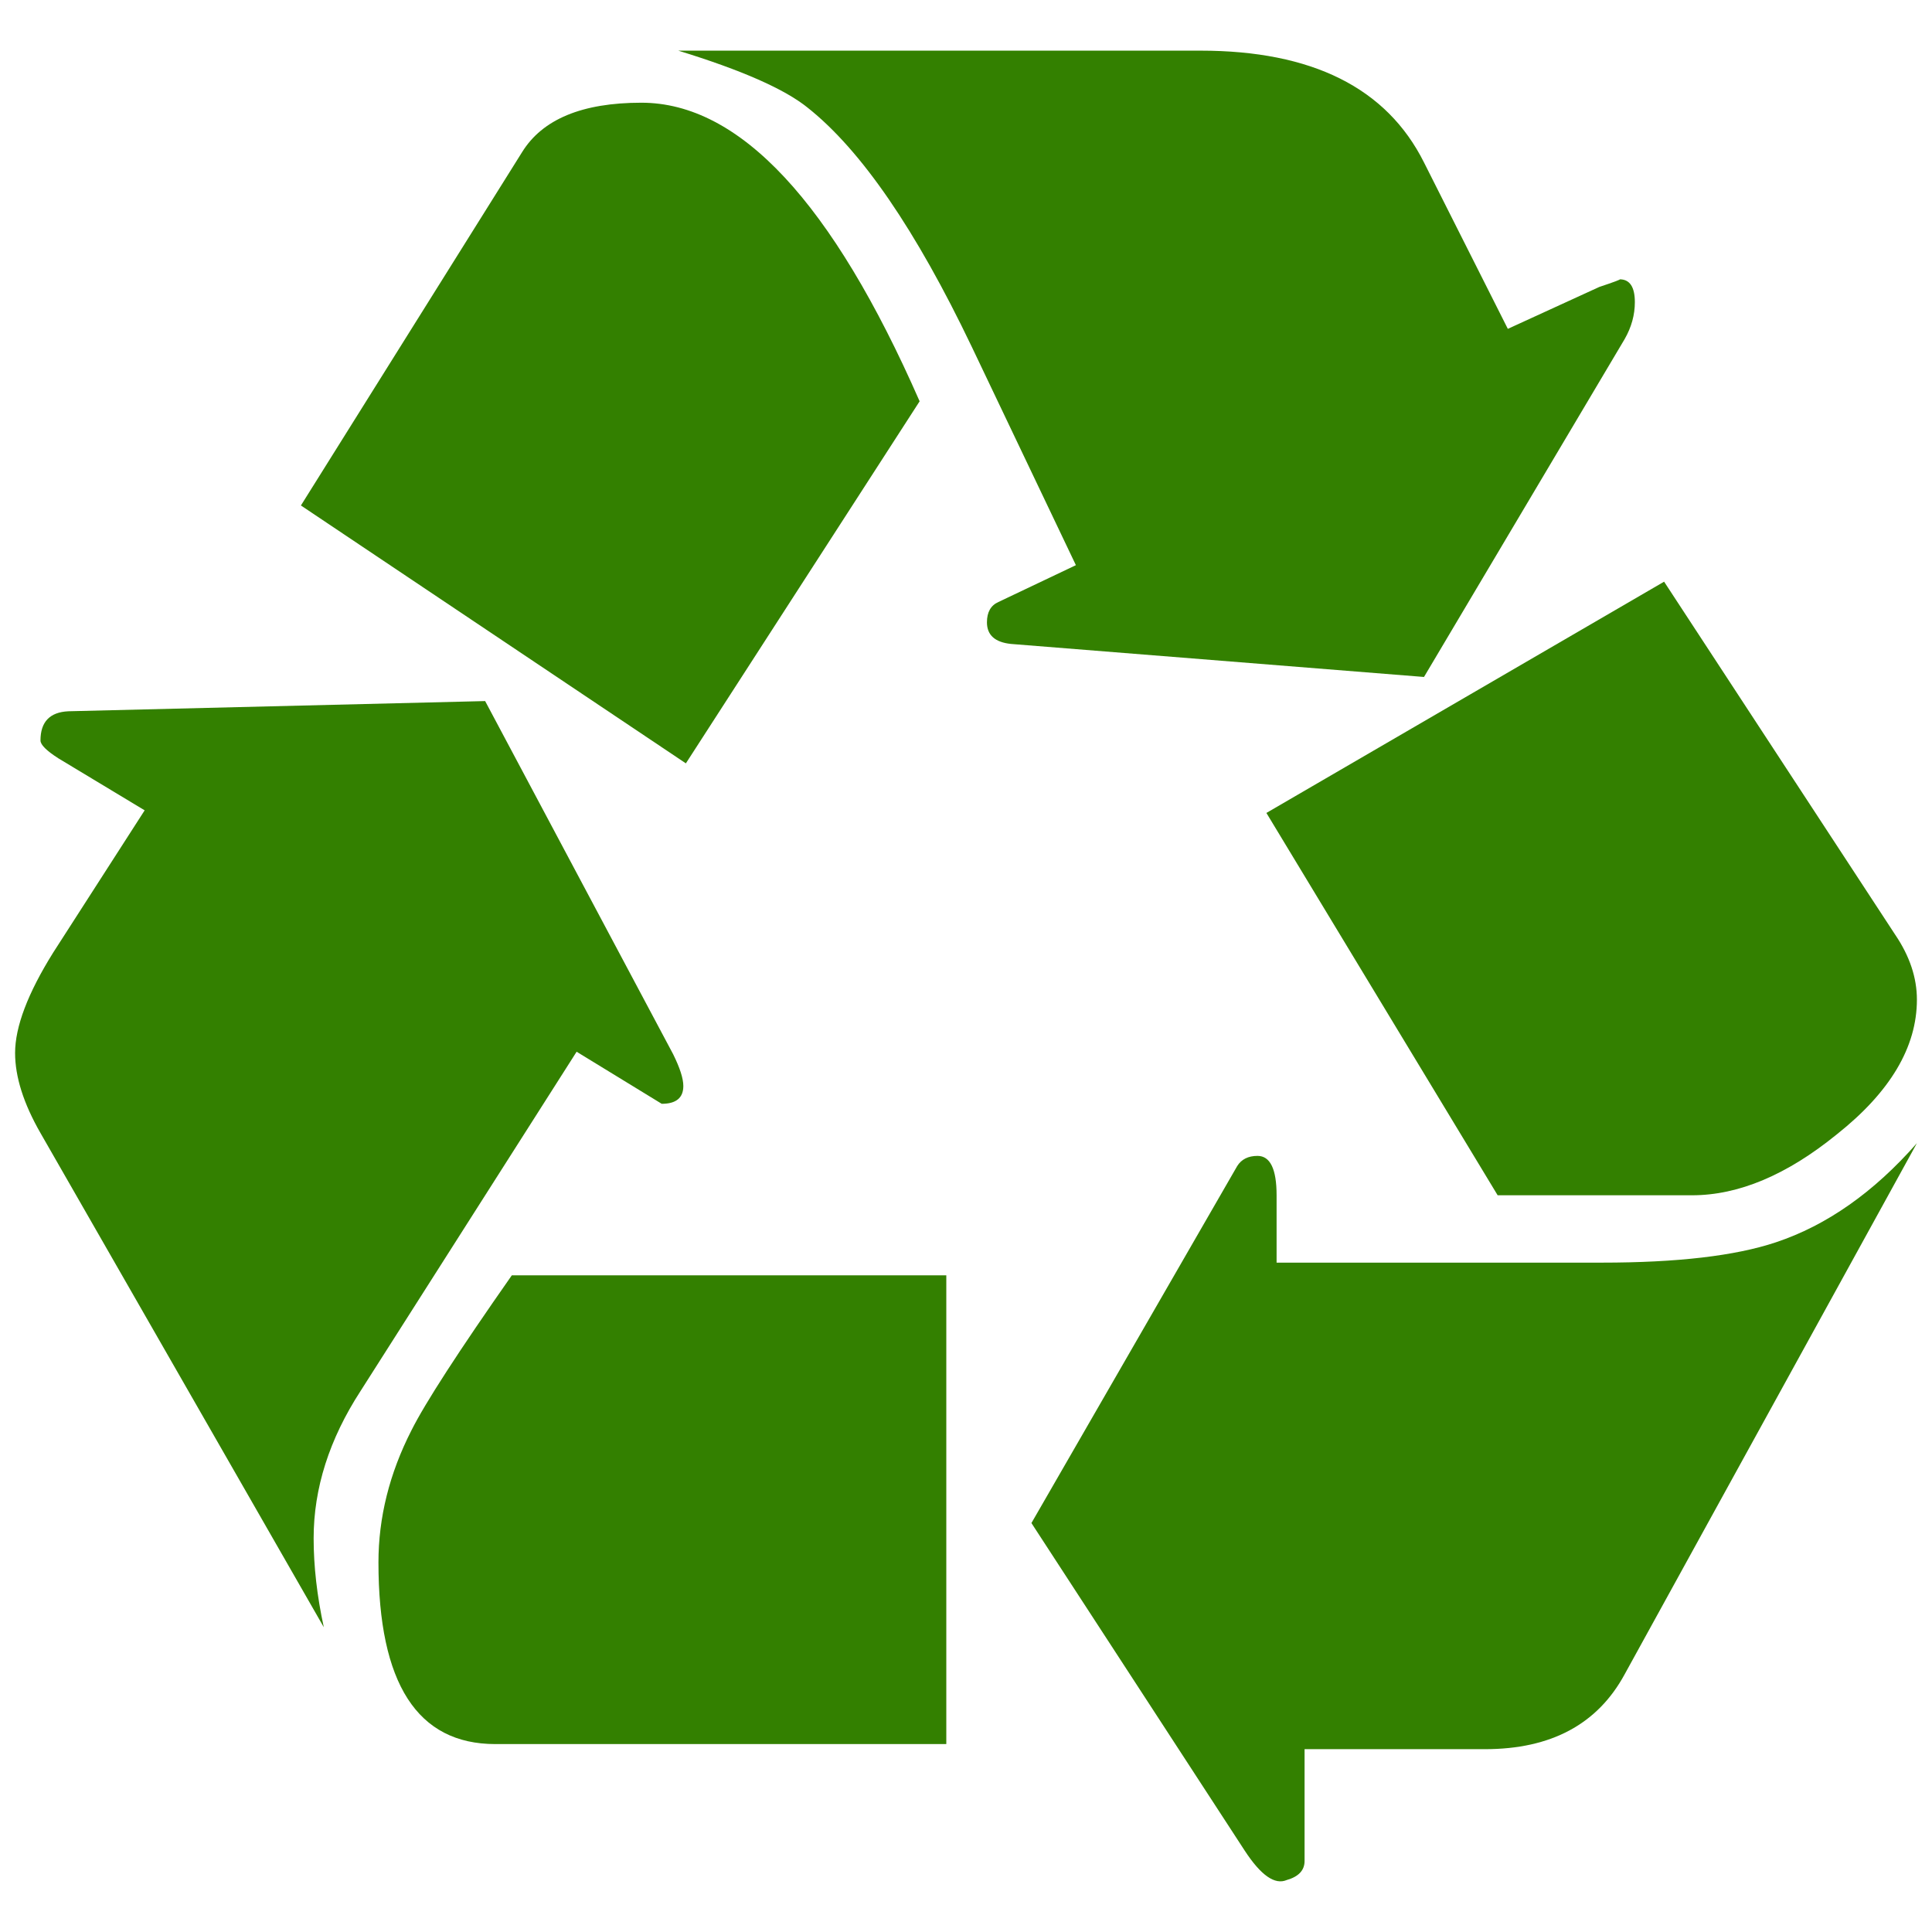
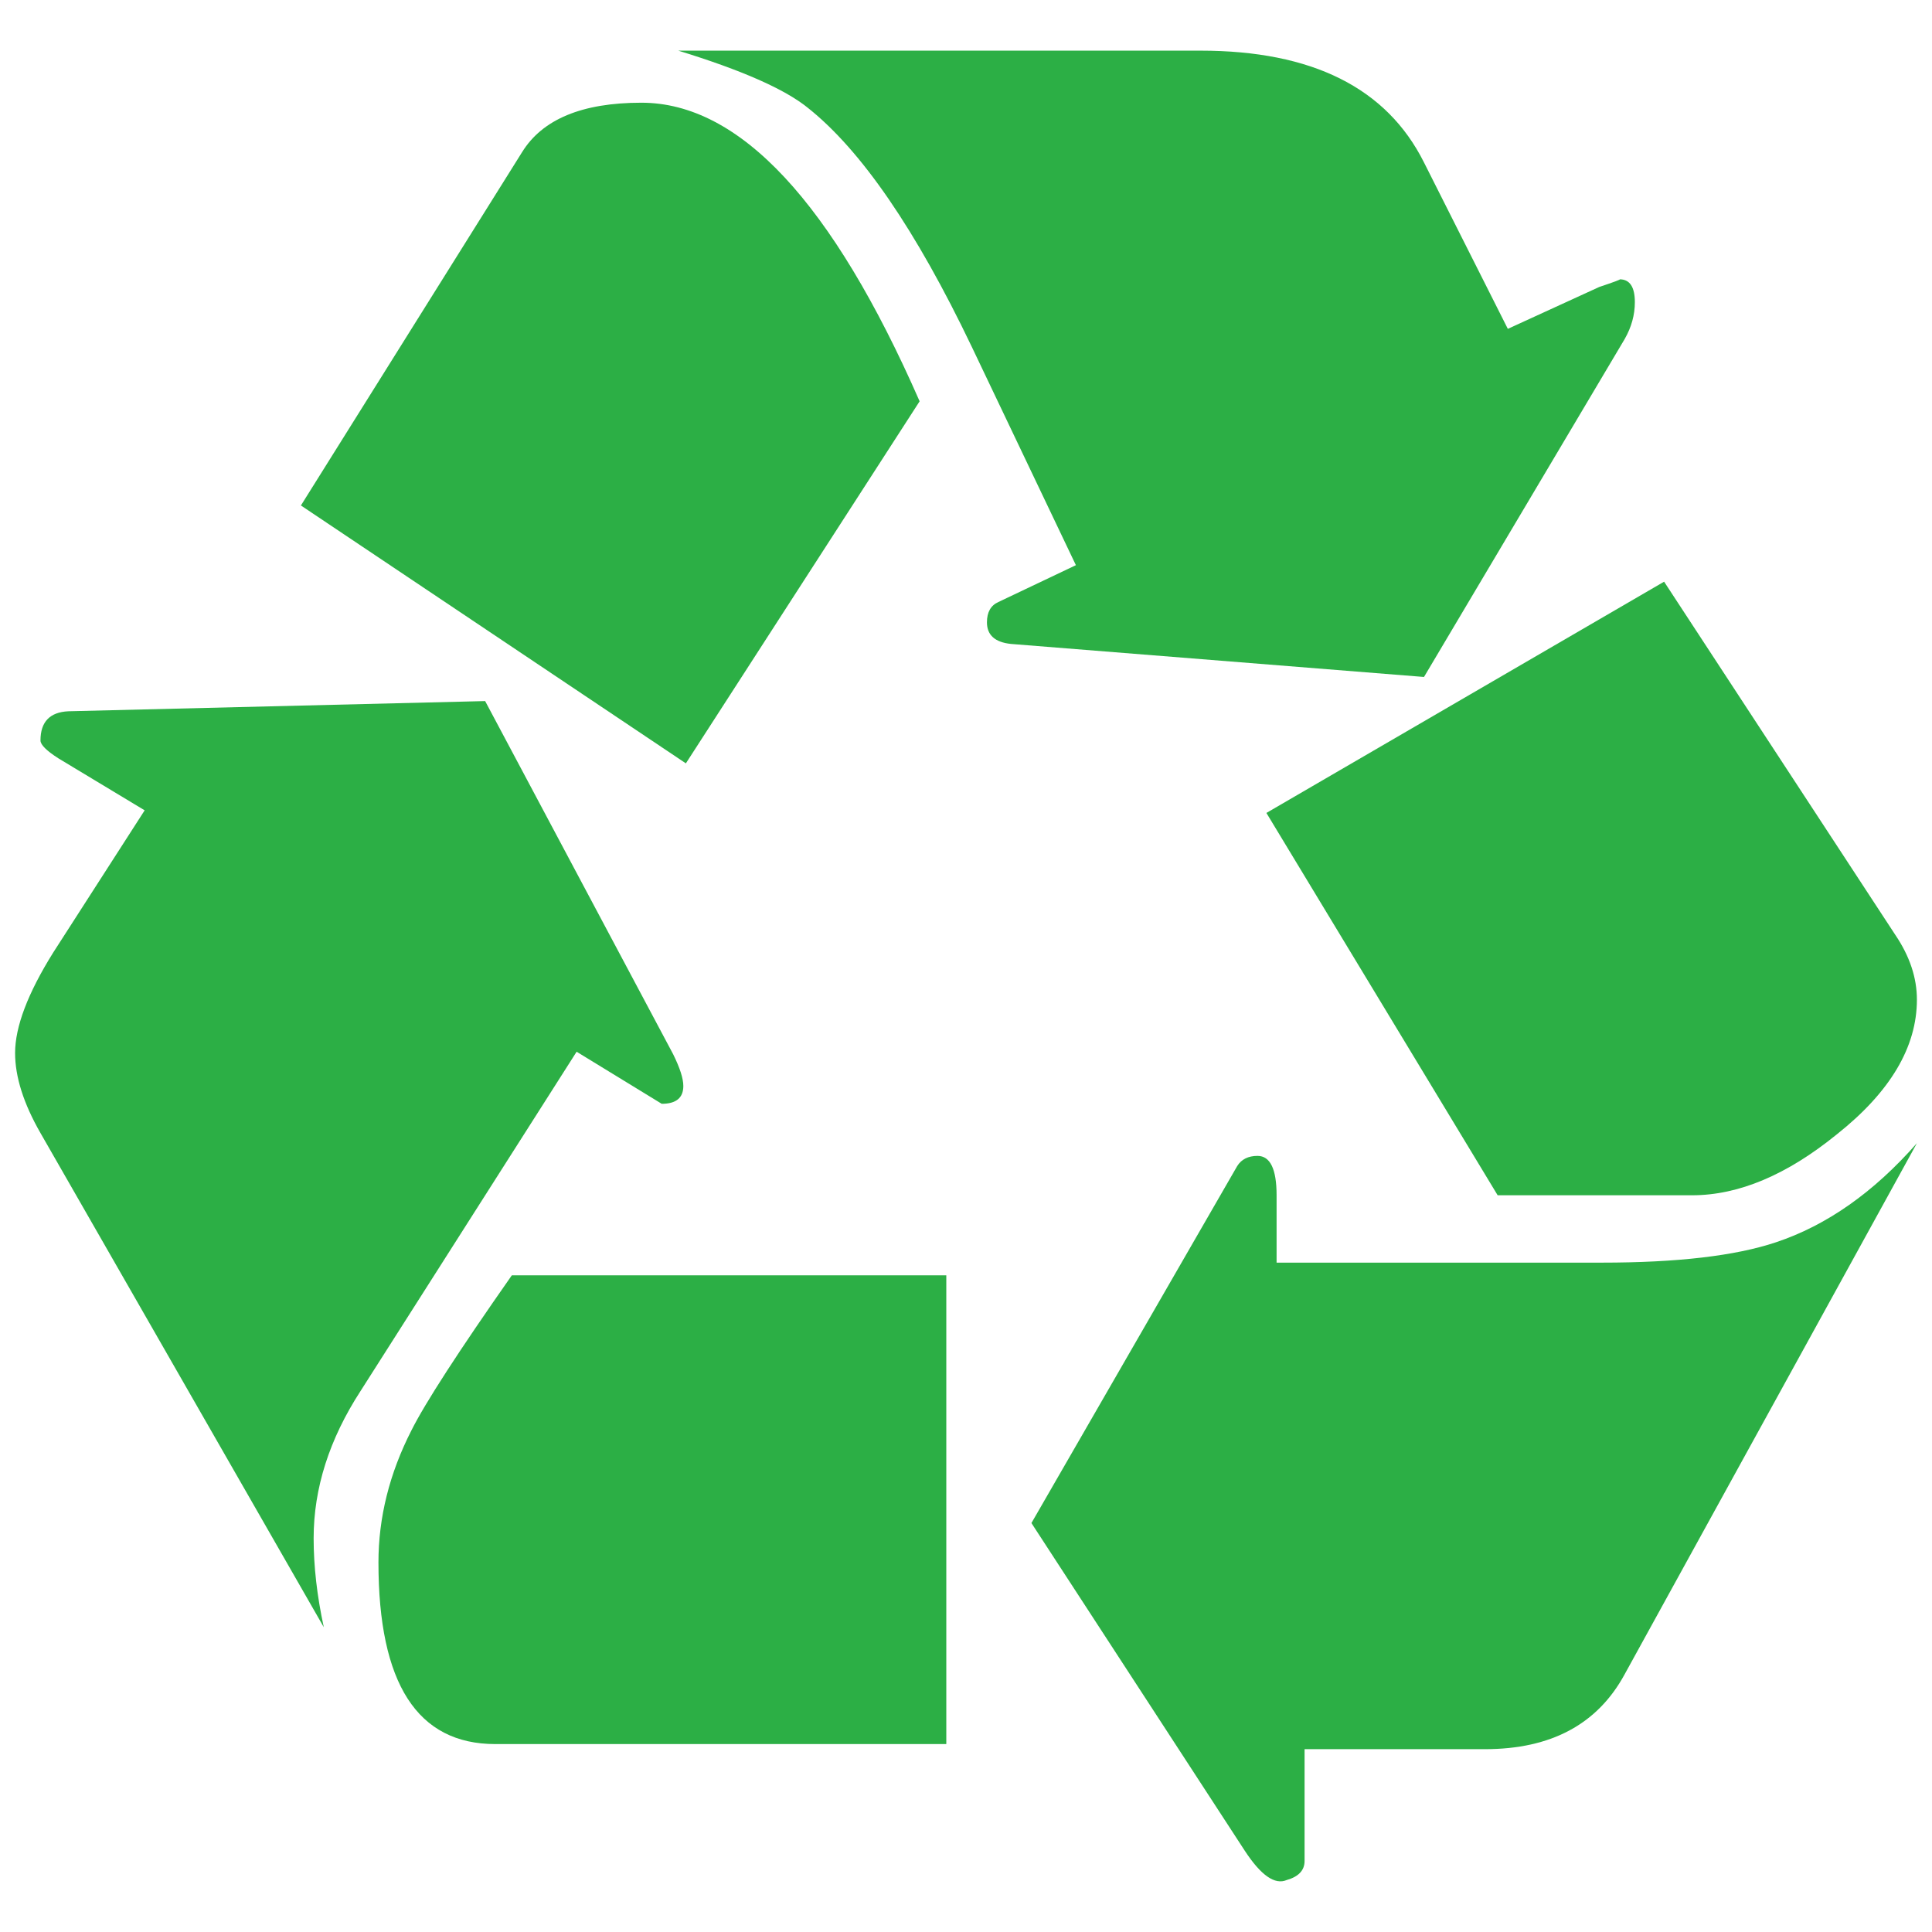
<svg xmlns="http://www.w3.org/2000/svg" width="128" height="128" viewBox="0 0 128 128" id="svg2" version="1.1">
  <defs id="defs4" />
  <g id="layer1" transform="translate(0,-924.3622)">
-     <g id="g4166" transform="matrix(1.259987,0,0,1.259987,79.11922,-229.0779)" style="fill:#338000">
-       <path id="path4" d="m -32.474,970.74 4.475,2.738 c 0.755,0 1.136,-0.312 1.136,-0.936 0,-0.399 -0.182,-0.954 -0.534,-1.669 l -9.887,-18.571 -21.912,0.536 c -0.98,0.046 -1.469,0.557 -1.469,1.536 0,0.223 0.311,0.534 0.935,0.935 l 4.543,2.738 -4.81,7.48 c -1.335,2.139 -2.003,3.901 -2.003,5.28 0,1.25 0.442,2.652 1.335,4.209 l 14.897,25.984 c -0.357,-1.646 -0.534,-3.206 -0.534,-4.677 0,-2.623 0.821,-5.209 2.47,-7.748 l 11.358,-17.835 0,0 z" style="fill:#338000" />
-       <path id="path6" d="m -26.729,955.577 12.291,-19.038 c -4.59,-10.464 -9.466,-15.7 -14.63,-15.7 -3.119,0 -5.208,0.871 -6.277,2.605 l -11.626,18.573 20.242,13.56 0,0 z" style="fill:#338000" />
-       <path id="path8" d="m -36.749,1007.145 23.714,0 0,-24.648 -22.846,0 c -2.806,4.007 -4.566,6.728 -5.277,8.15 -1.16,2.27 -1.736,4.589 -1.736,6.945 0,6.371 2.046,9.553 6.145,9.553 l 0,0 z" style="fill:#338000" />
-       <path id="path10" d="m 12.083,951.034 10.553,-17.77 c 0.355,-0.621 0.534,-1.269 0.534,-1.936 0,-0.802 -0.267,-1.203 -0.8,-1.203 0.084,0 -0.268,0.134 -1.069,0.401 l -4.81,2.204 -4.408,-8.75 c -1.962,-3.918 -5.879,-5.879 -11.758,-5.879 l -27.454,0 c 3.339,1.026 5.609,2.027 6.812,3.006 2.807,2.228 5.678,6.413 8.617,12.558 l 5.479,11.491 -4.077,1.938 c -0.4,0.18 -0.6,0.534 -0.6,1.068 0,0.668 0.421,1.05 1.269,1.136 l 21.712,1.736 0,0 z" style="fill:#338000" />
-       <path id="path12" d="M 22.635,1003.473 38,975.55 c -2.271,2.585 -4.743,4.322 -7.414,5.211 -2.138,0.714 -5.193,1.069 -9.154,1.069 l -17.1,0 0,-3.542 c 0,-1.379 -0.335,-2.071 -1.003,-2.071 -0.491,0 -0.849,0.182 -1.068,0.535 l -10.82,18.771 11.222,17.236 c 0.847,1.292 1.579,1.803 2.204,1.534 0.621,-0.177 0.936,-0.509 0.936,-1 l 0,-5.88 9.485,0 c 3.474,0 5.922,-1.312 7.347,-3.94 l 0,0 z" style="fill:#338000" />
-       <path id="path14" d="m 15.956,978.288 10.222,0 c 2.447,0 4.985,-1.068 7.614,-3.205 2.806,-2.226 4.209,-4.587 4.209,-7.083 0,-1.154 -0.382,-2.291 -1.137,-3.406 l -12.156,-18.57 -20.912,12.16 12.16,20.104 0,0 z" style="fill:#338000" />
+     <g id="g4166" transform="matrix(1.259987,0,0,1.259987,79.11922,-229.0779)" style="fill:#2caf45;fill-opacity:1">
+       <path id="path4" d="m -32.474,970.74 4.475,2.738 c 0.755,0 1.136,-0.312 1.136,-0.936 0,-0.399 -0.182,-0.954 -0.534,-1.669 l -9.887,-18.571 -21.912,0.536 c -0.98,0.046 -1.469,0.557 -1.469,1.536 0,0.223 0.311,0.534 0.935,0.935 l 4.543,2.738 -4.81,7.48 c -1.335,2.139 -2.003,3.901 -2.003,5.28 0,1.25 0.442,2.652 1.335,4.209 l 14.897,25.984 c -0.357,-1.646 -0.534,-3.206 -0.534,-4.677 0,-2.623 0.821,-5.209 2.47,-7.748 l 11.358,-17.835 0,0 z" style="fill:#2caf45;fill-opacity:1" />
+       <path id="path6" d="m -26.729,955.577 12.291,-19.038 c -4.59,-10.464 -9.466,-15.7 -14.63,-15.7 -3.119,0 -5.208,0.871 -6.277,2.605 l -11.626,18.573 20.242,13.56 0,0 z" style="fill:#2caf45;fill-opacity:1" />
+       <path id="path8" d="m -36.749,1007.145 23.714,0 0,-24.648 -22.846,0 c -2.806,4.007 -4.566,6.728 -5.277,8.15 -1.16,2.27 -1.736,4.589 -1.736,6.945 0,6.371 2.046,9.553 6.145,9.553 l 0,0 z" style="fill:#2caf45;fill-opacity:1" />
+       <path id="path10" d="m 12.083,951.034 10.553,-17.77 c 0.355,-0.621 0.534,-1.269 0.534,-1.936 0,-0.802 -0.267,-1.203 -0.8,-1.203 0.084,0 -0.268,0.134 -1.069,0.401 l -4.81,2.204 -4.408,-8.75 c -1.962,-3.918 -5.879,-5.879 -11.758,-5.879 l -27.454,0 c 3.339,1.026 5.609,2.027 6.812,3.006 2.807,2.228 5.678,6.413 8.617,12.558 l 5.479,11.491 -4.077,1.938 c -0.4,0.18 -0.6,0.534 -0.6,1.068 0,0.668 0.421,1.05 1.269,1.136 l 21.712,1.736 0,0 z" style="fill:#2caf45;fill-opacity:1" />
+       <path id="path12" d="M 22.635,1003.473 38,975.55 c -2.271,2.585 -4.743,4.322 -7.414,5.211 -2.138,0.714 -5.193,1.069 -9.154,1.069 l -17.1,0 0,-3.542 c 0,-1.379 -0.335,-2.071 -1.003,-2.071 -0.491,0 -0.849,0.182 -1.068,0.535 l -10.82,18.771 11.222,17.236 c 0.847,1.292 1.579,1.803 2.204,1.534 0.621,-0.177 0.936,-0.509 0.936,-1 l 0,-5.88 9.485,0 c 3.474,0 5.922,-1.312 7.347,-3.94 l 0,0 z" style="fill:#2caf45;fill-opacity:1" />
+       <path id="path14" d="m 15.956,978.288 10.222,0 c 2.447,0 4.985,-1.068 7.614,-3.205 2.806,-2.226 4.209,-4.587 4.209,-7.083 0,-1.154 -0.382,-2.291 -1.137,-3.406 l -12.156,-18.57 -20.912,12.16 12.16,20.104 0,0 z" style="fill:#2caf45;fill-opacity:1" />
    </g>
  </g>
</svg>
